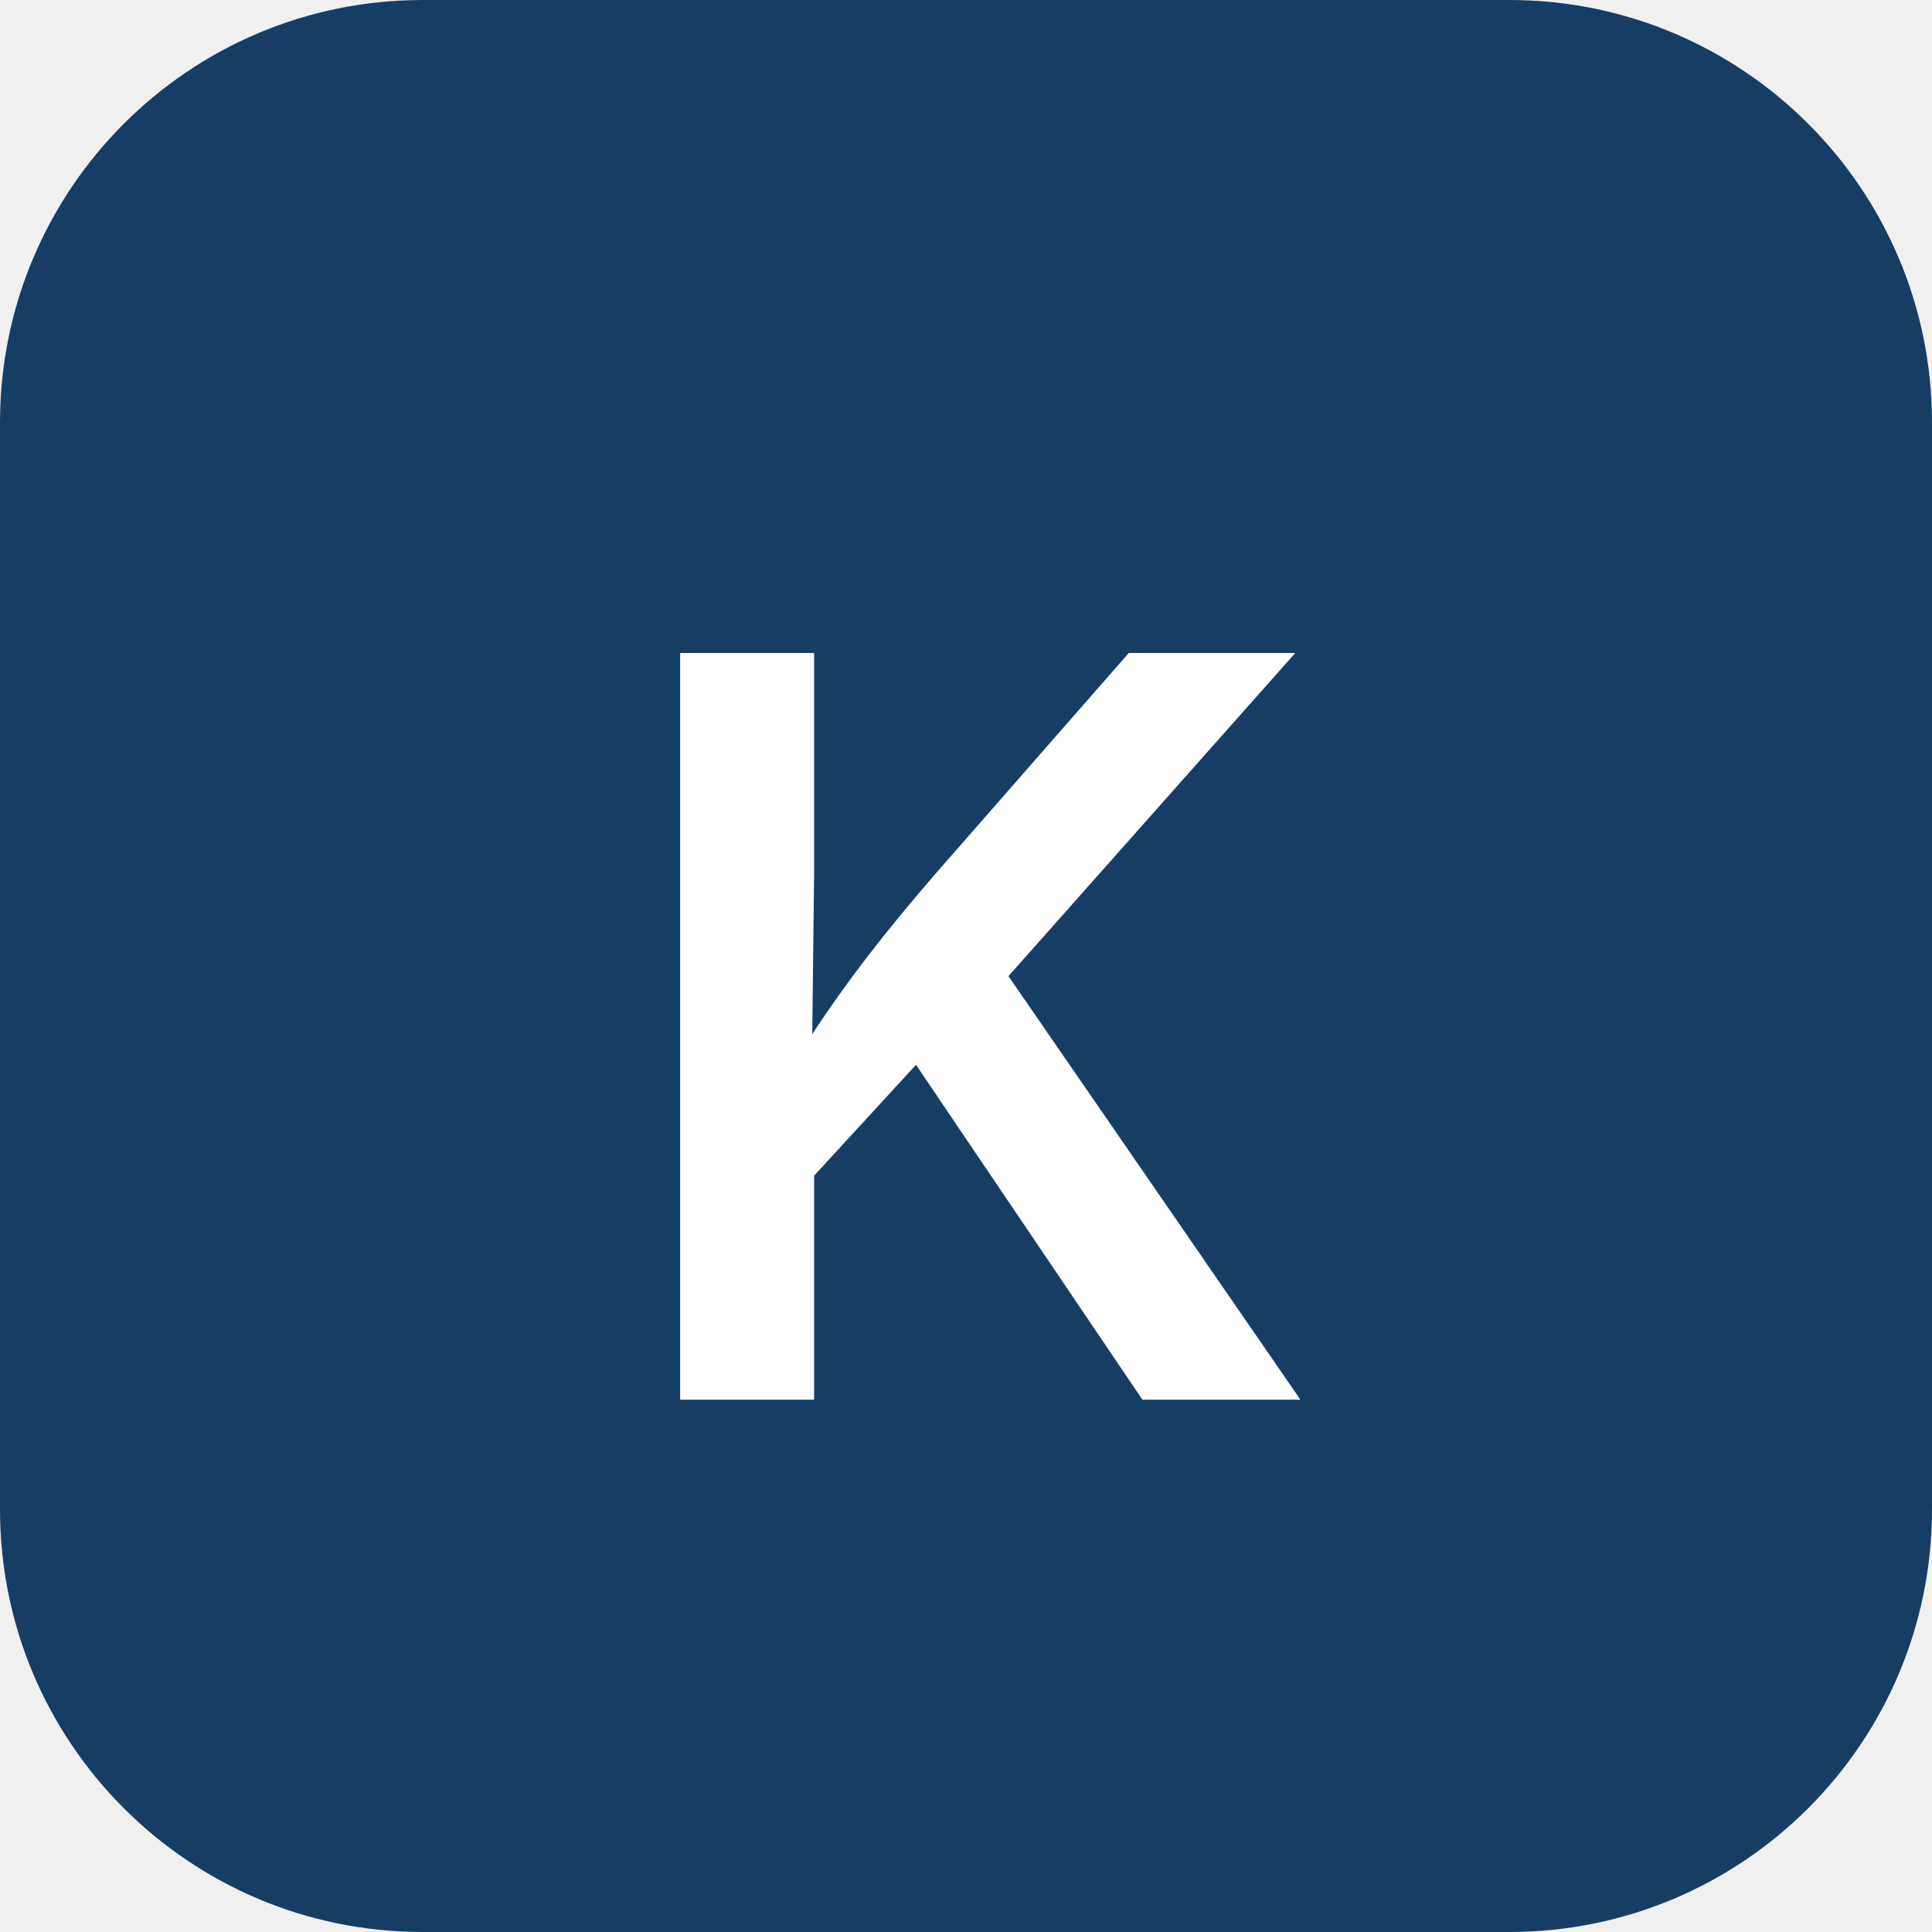
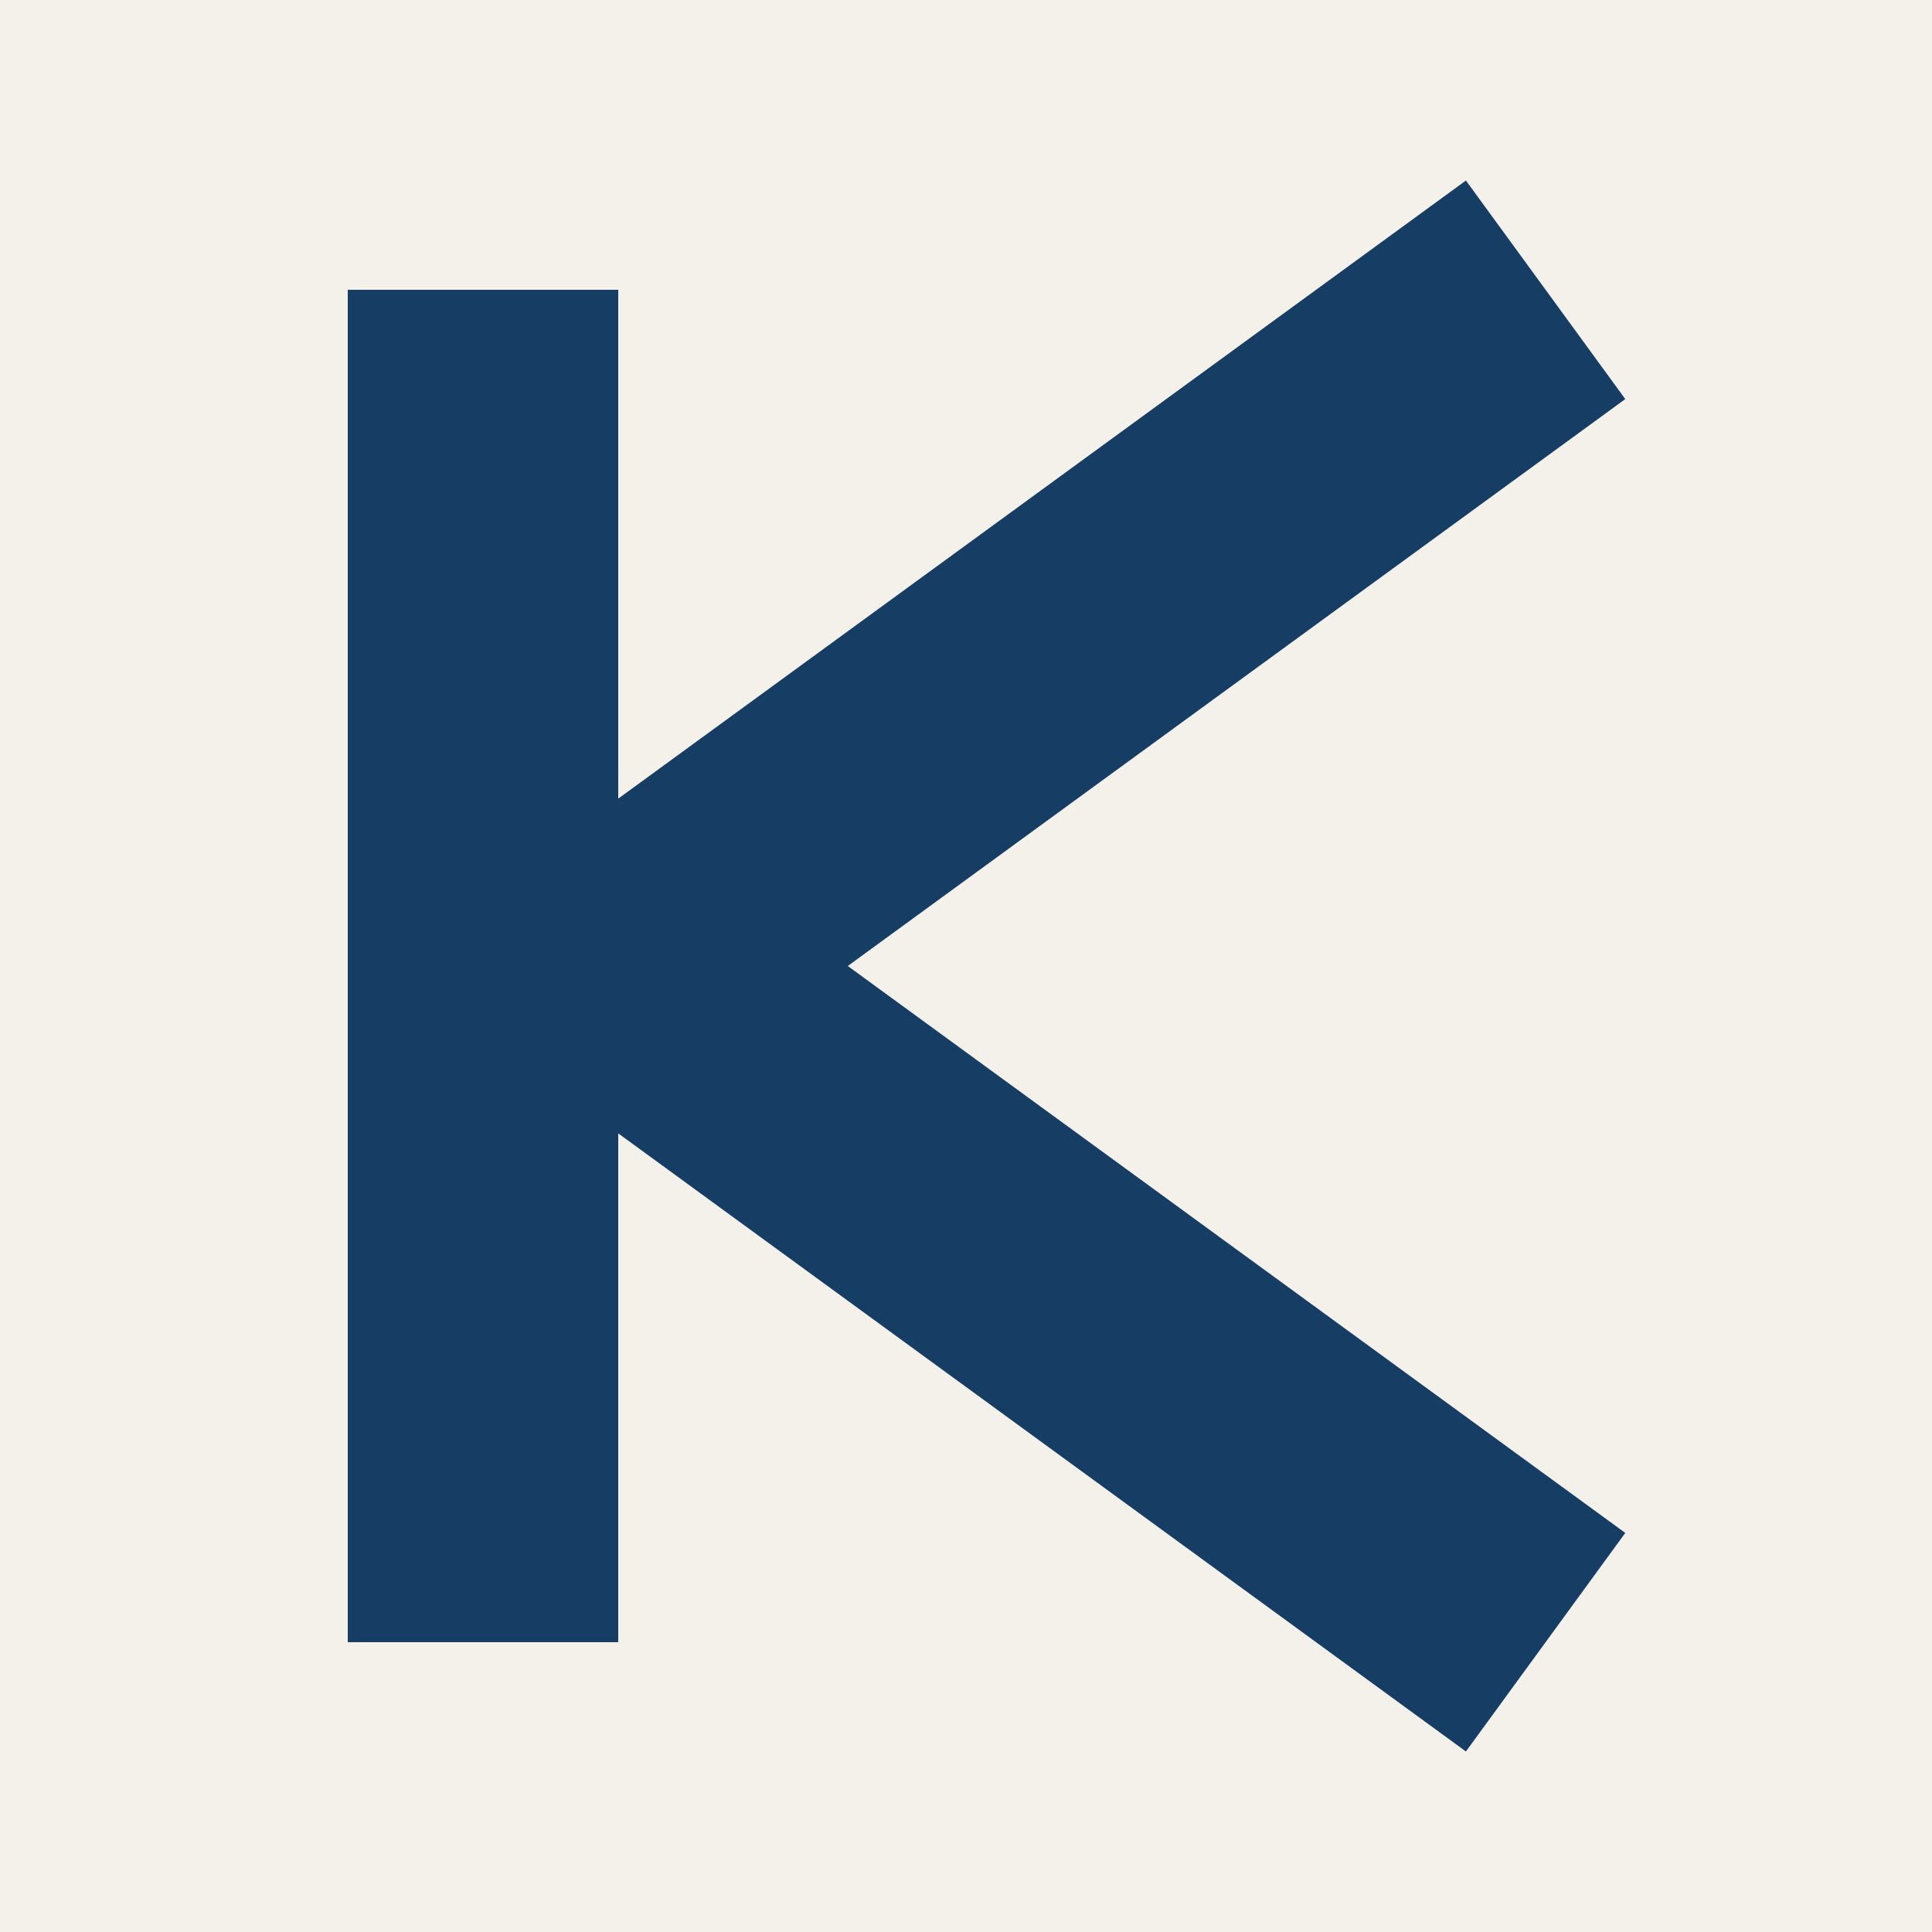
- <svg xmlns="http://www.w3.org/2000/svg" viewBox="0 0 64 64" width="64" height="64">
-   <rect width="64" height="64" rx="14" fill="#163E64" />
-   <text x="50%" y="50%" dy="2" font-family="Inter, Arial, sans-serif" font-size="34" font-weight="600" fill="#ffffff" text-anchor="middle" dominant-baseline="central">K</text>
+ <svg xmlns="http://www.w3.org/2000/svg" viewBox="0 0 100 100" width="100" height="100">
+   <rect width="100" height="100" fill="#F4F1EA" />
+   <rect x="18" y="15" width="14" height="70" fill="#163E64" />
+   <path d="M32 50 L80 15" stroke="#163E64" stroke-width="14" fill="none" />
+   <path d="M32 50 L80 85" stroke="#163E64" stroke-width="14" fill="none" />
</svg>
